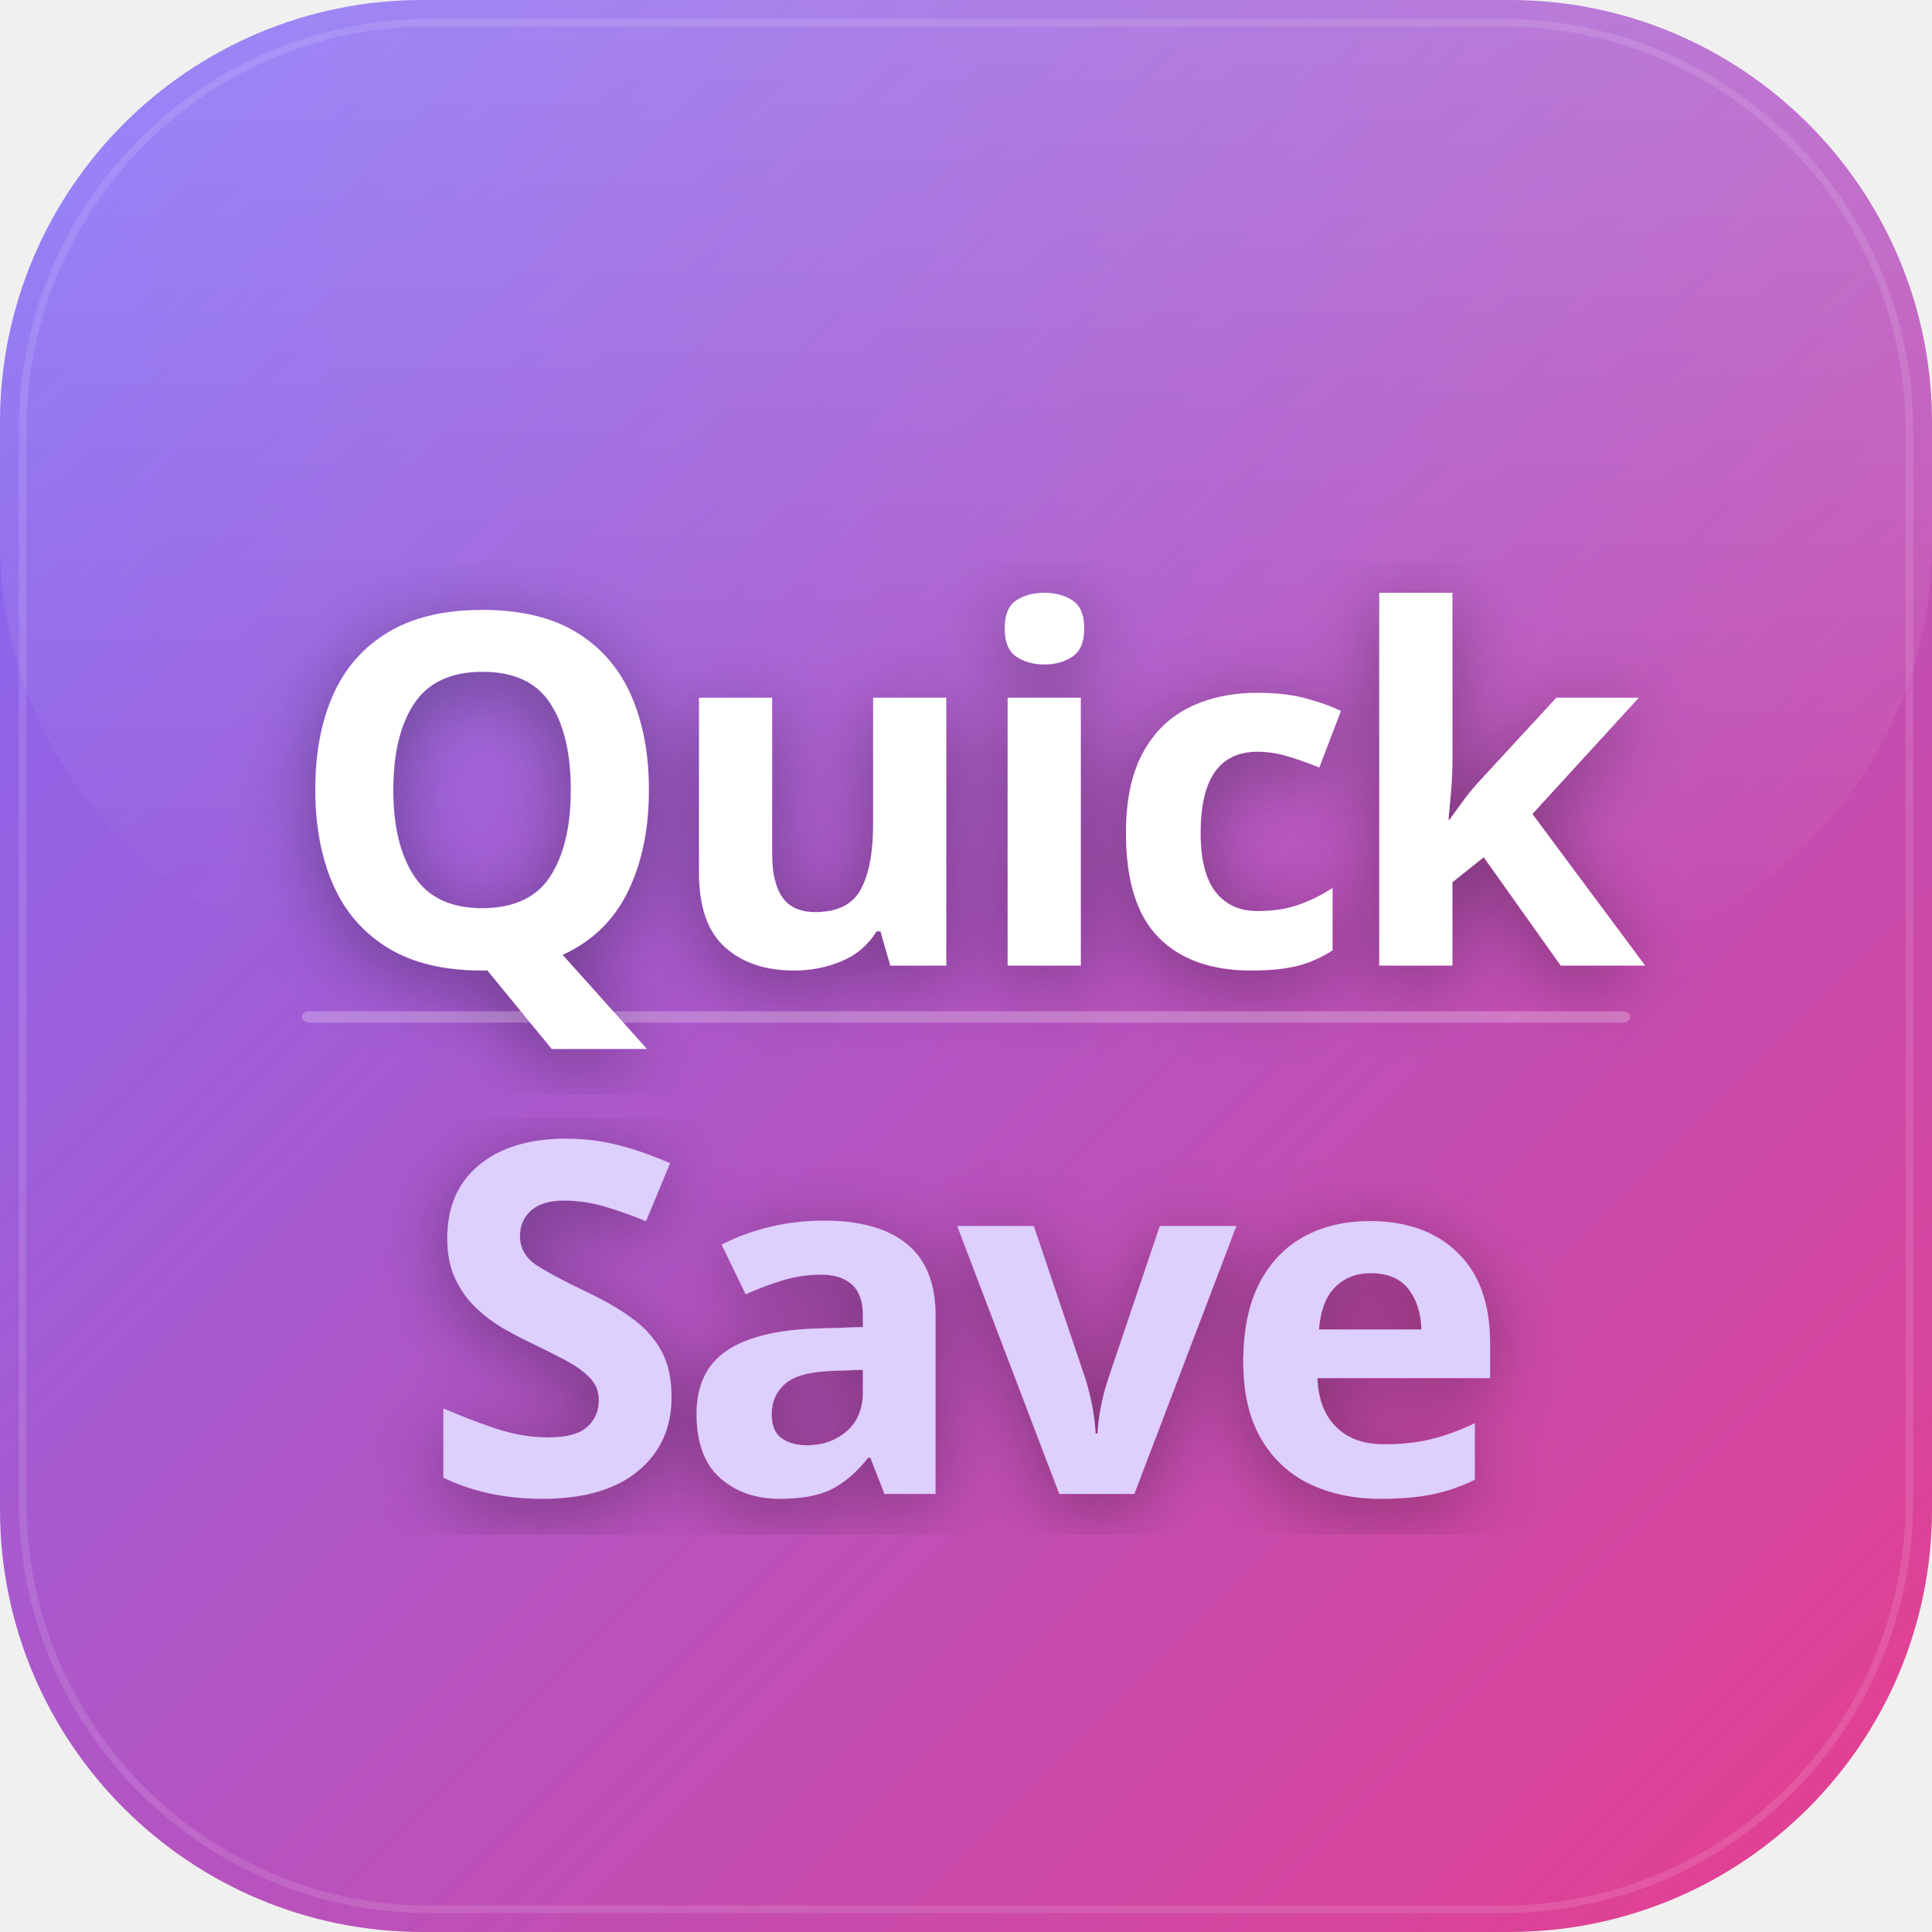
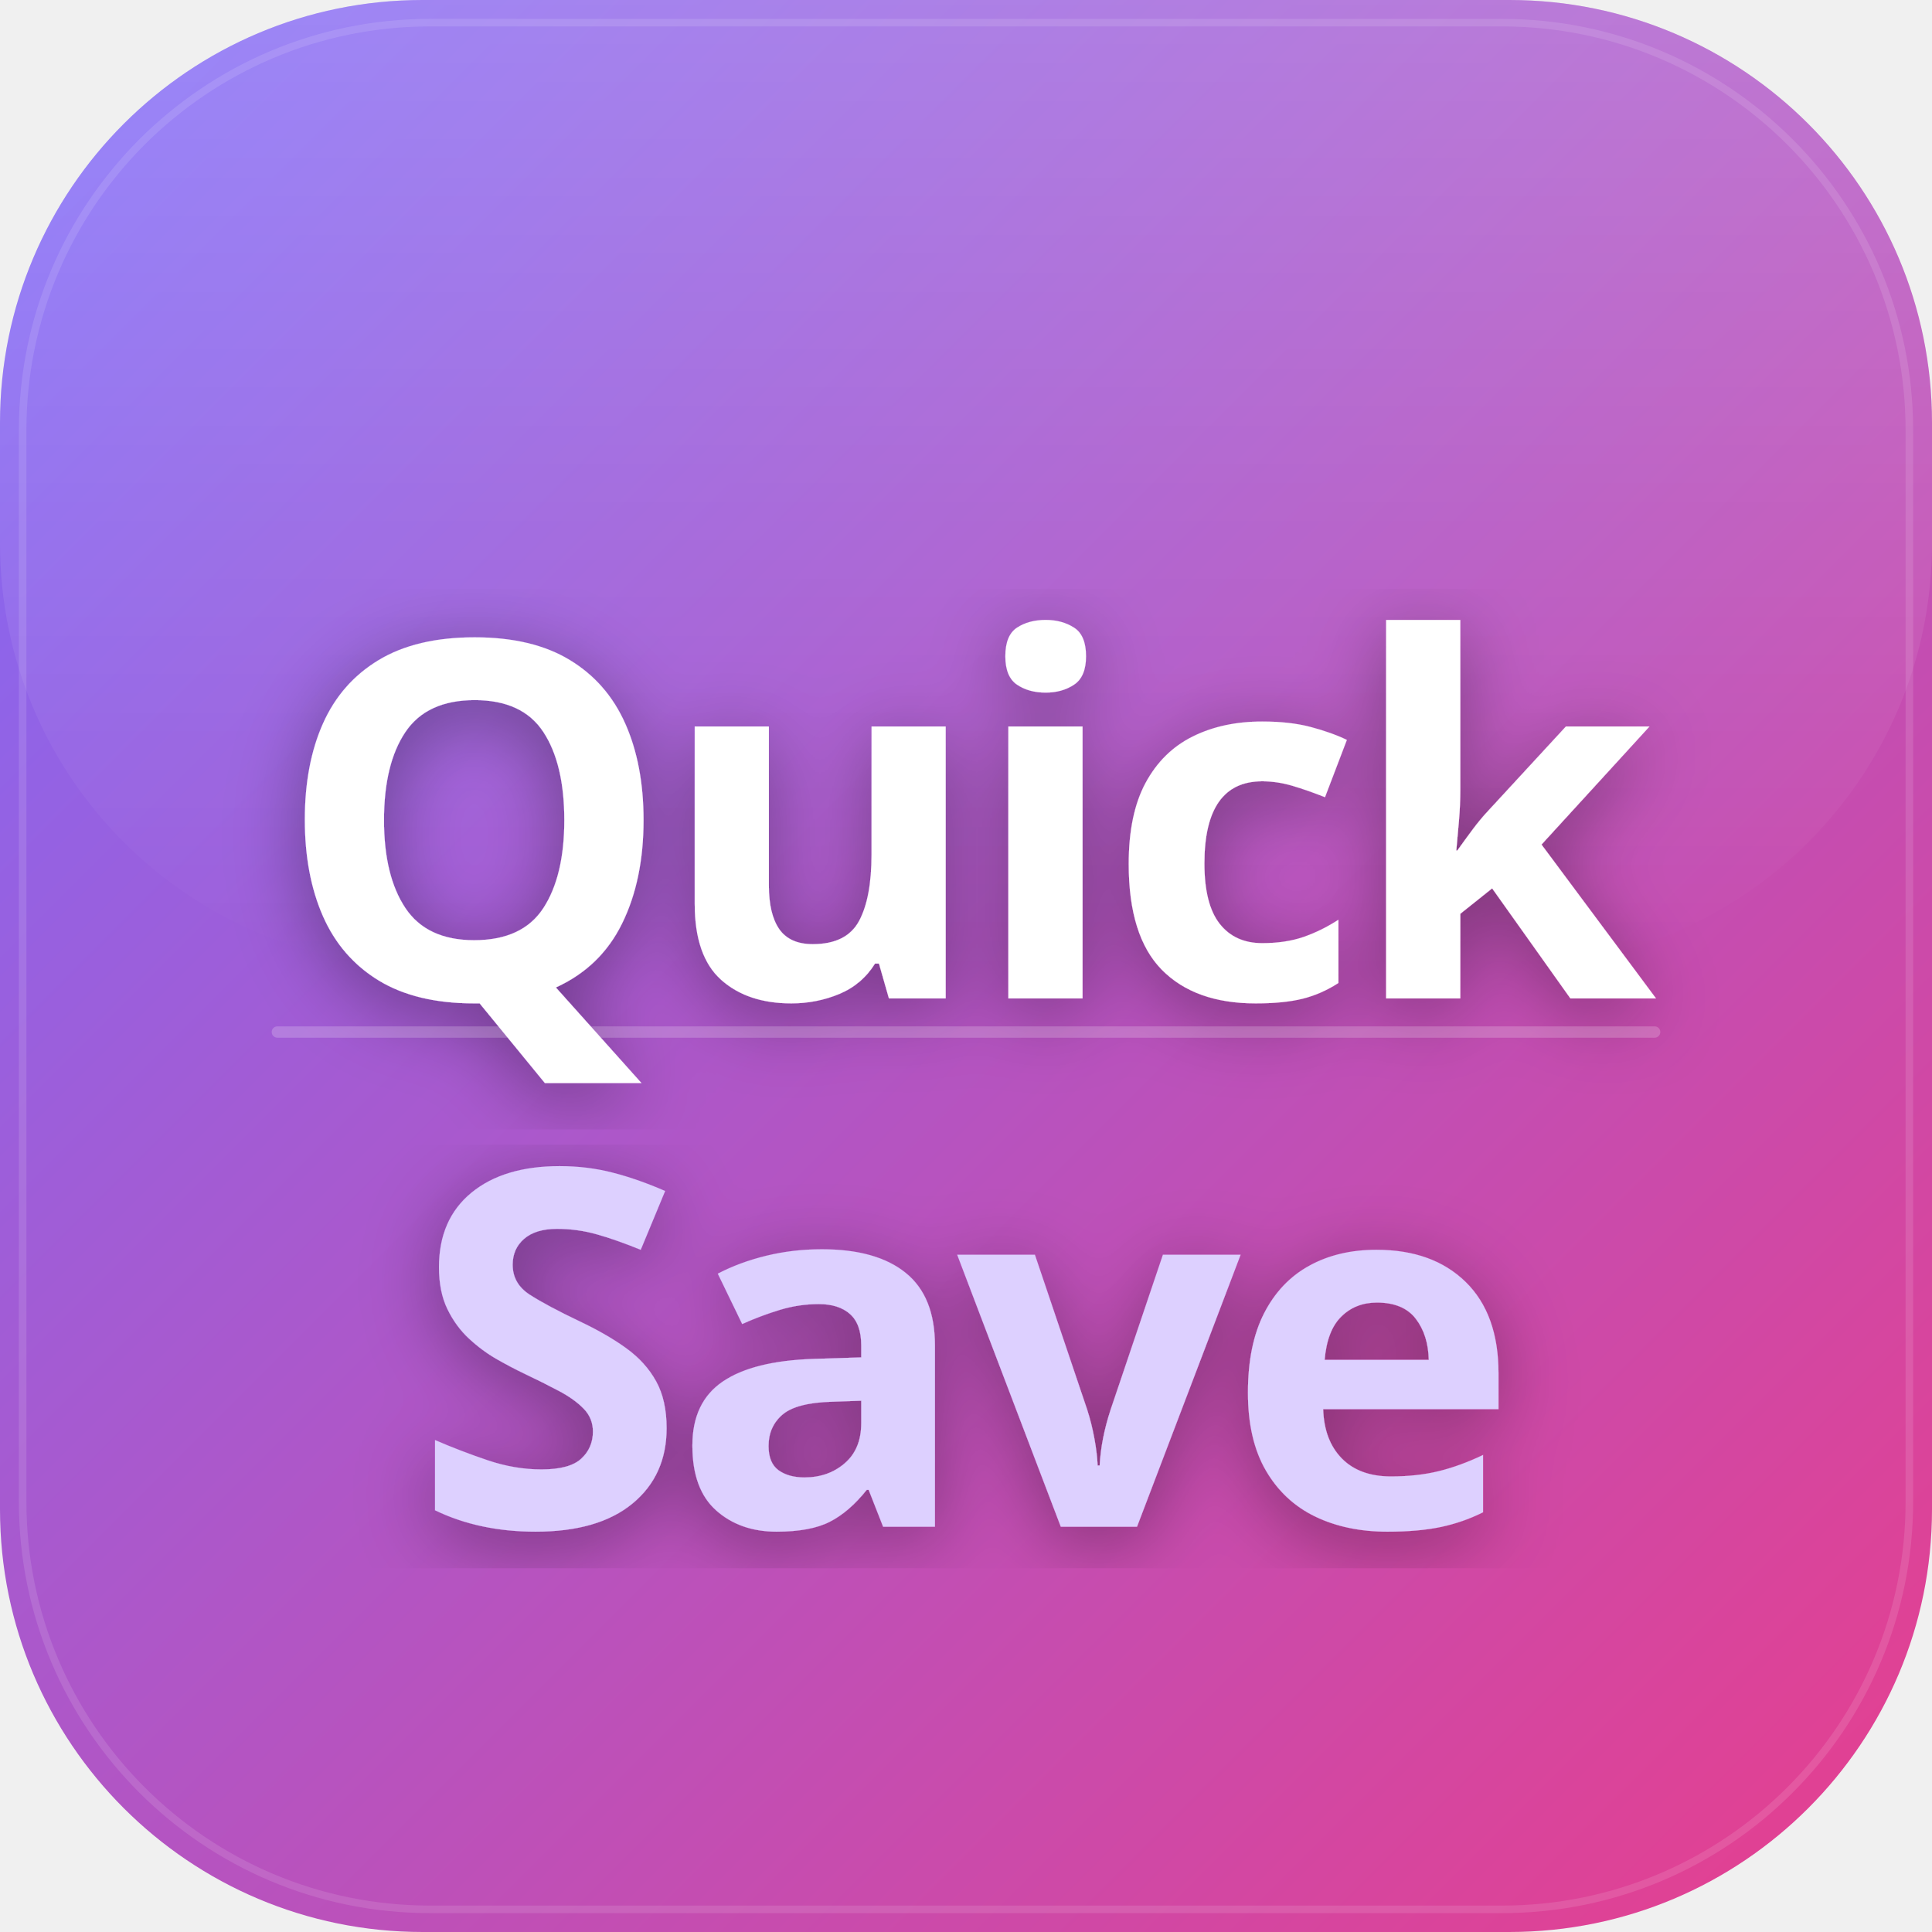
<svg xmlns="http://www.w3.org/2000/svg" viewBox="0 0 512 512">
  <defs>
    <linearGradient id="bg" x1="0%" y1="0%" x2="100%" y2="100%">
      <stop offset="0%" stop-color="#7c6cfc" />
      <stop offset="100%" stop-color="#e83e8c" />
    </linearGradient>
    <linearGradient id="shine" x1="0%" y1="0%" x2="0%" y2="100%">
      <stop offset="0%" stop-color="rgba(255,255,255,0.20)" />
      <stop offset="100%" stop-color="rgba(255,255,255,0)" />
    </linearGradient>
    <filter id="sh">
      <feDropShadow dx="0" dy="4" stdDeviation="10" flood-color="rgba(0,0,0,0.35)" />
    </filter>
  </defs>
  <rect width="512" height="512" rx="112" fill="url(#bg)" />
  <rect width="512" height="256" rx="112" fill="url(#shine)" />
  <rect x="6" y="6" width="500" height="500" rx="108" fill="none" stroke="rgba(255,255,255,0.12)" stroke-width="2" />
-   <text x="256" y="210" font-family="'Arial Black','Arial Bold',Impact,Gadget,sans-serif" font-size="130" font-weight="900" fill="#ffffff" text-anchor="middle" dominant-baseline="middle" letter-spacing="-4" filter="url(#sh)">Quick</text>
-   <rect x="80" y="268" width="352" height="3" rx="2" fill="rgba(255,255,255,0.25)" />
-   <text x="256" y="350" font-family="'Arial Black','Arial Bold',Impact,Gadget,sans-serif" font-size="130" font-weight="900" fill="#ddd0ff" text-anchor="middle" dominant-baseline="middle" letter-spacing="-4" filter="url(#sh)">Save</text>
+   <text x="256" y="218" font-family="'Arial Black','Arial Bold',Impact,Gadget,sans-serif" font-size="132" font-weight="900" fill="#ffffff" text-anchor="middle" dominant-baseline="middle" letter-spacing="-4" filter="url(#sh)">Quick</text>
+   <rect x="72" y="272" width="368" height="3" rx="1.5" fill="rgba(255,255,255,0.20)" />
+   <text x="256" y="358" font-family="'Arial Black','Arial Bold',Impact,Gadget,sans-serif" font-size="132" font-weight="900" fill="#ddd0ff" text-anchor="middle" dominant-baseline="middle" letter-spacing="-4" filter="url(#sh)">Save</text>
</svg>
